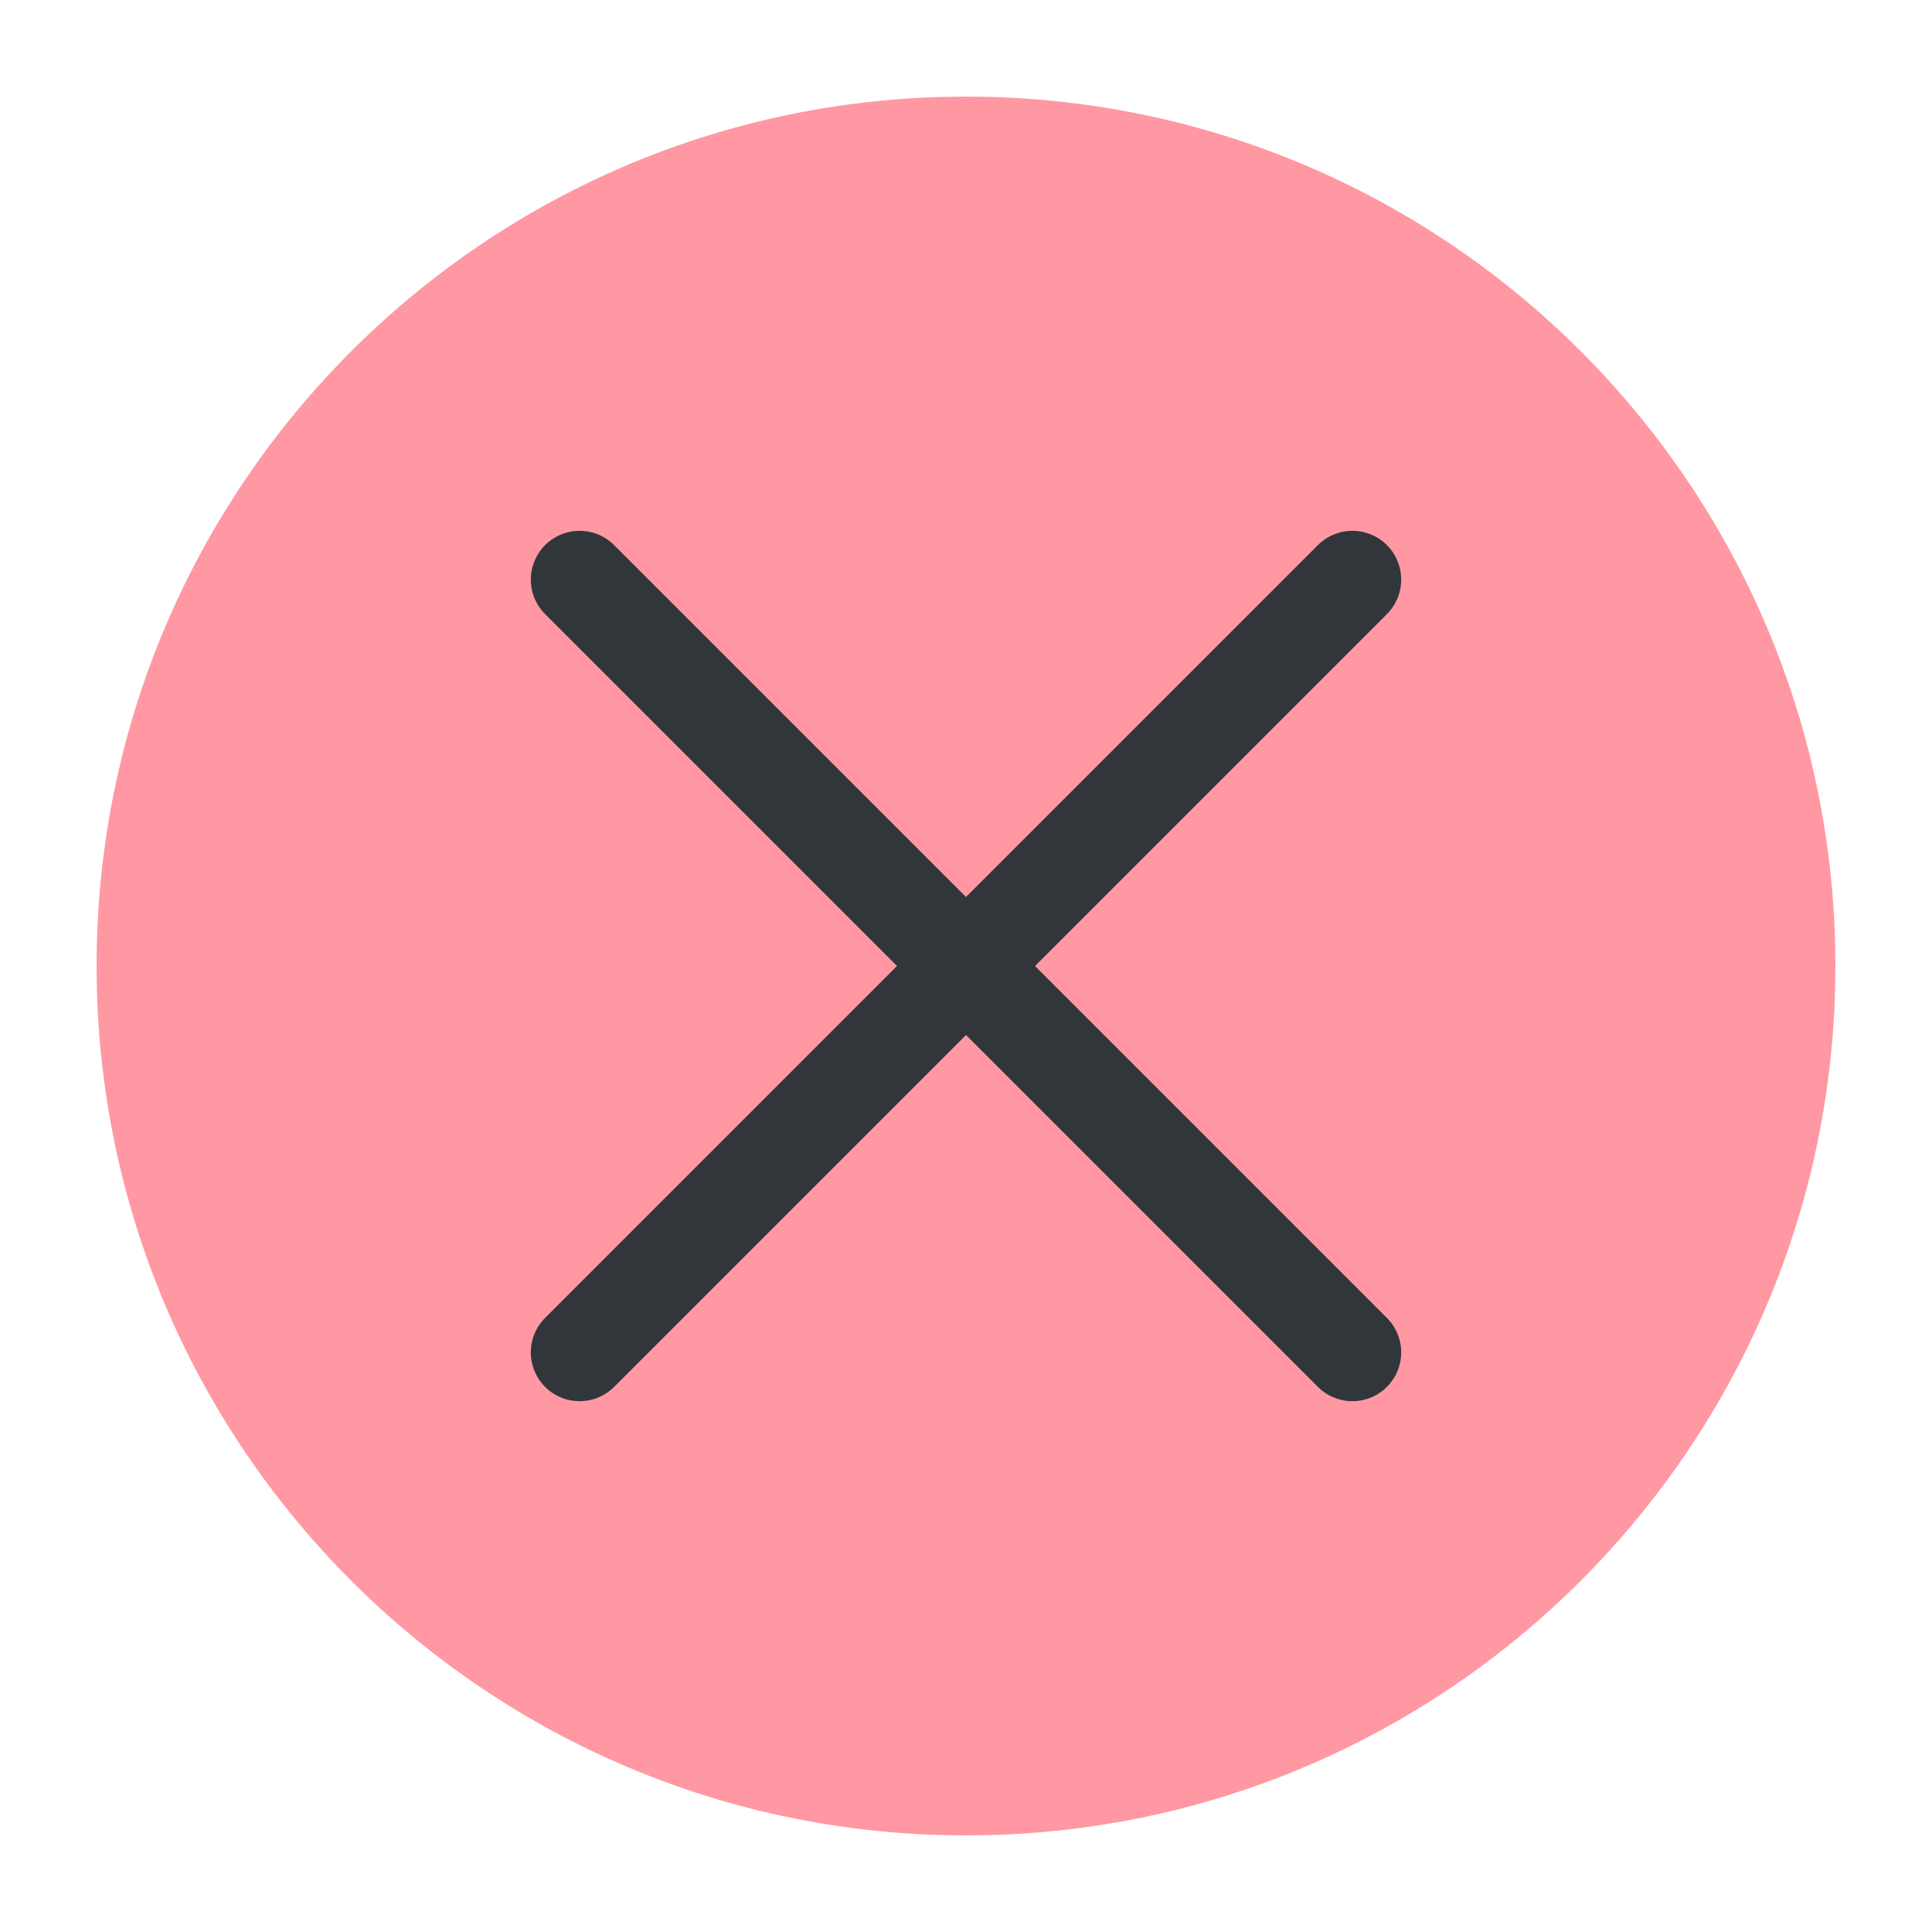
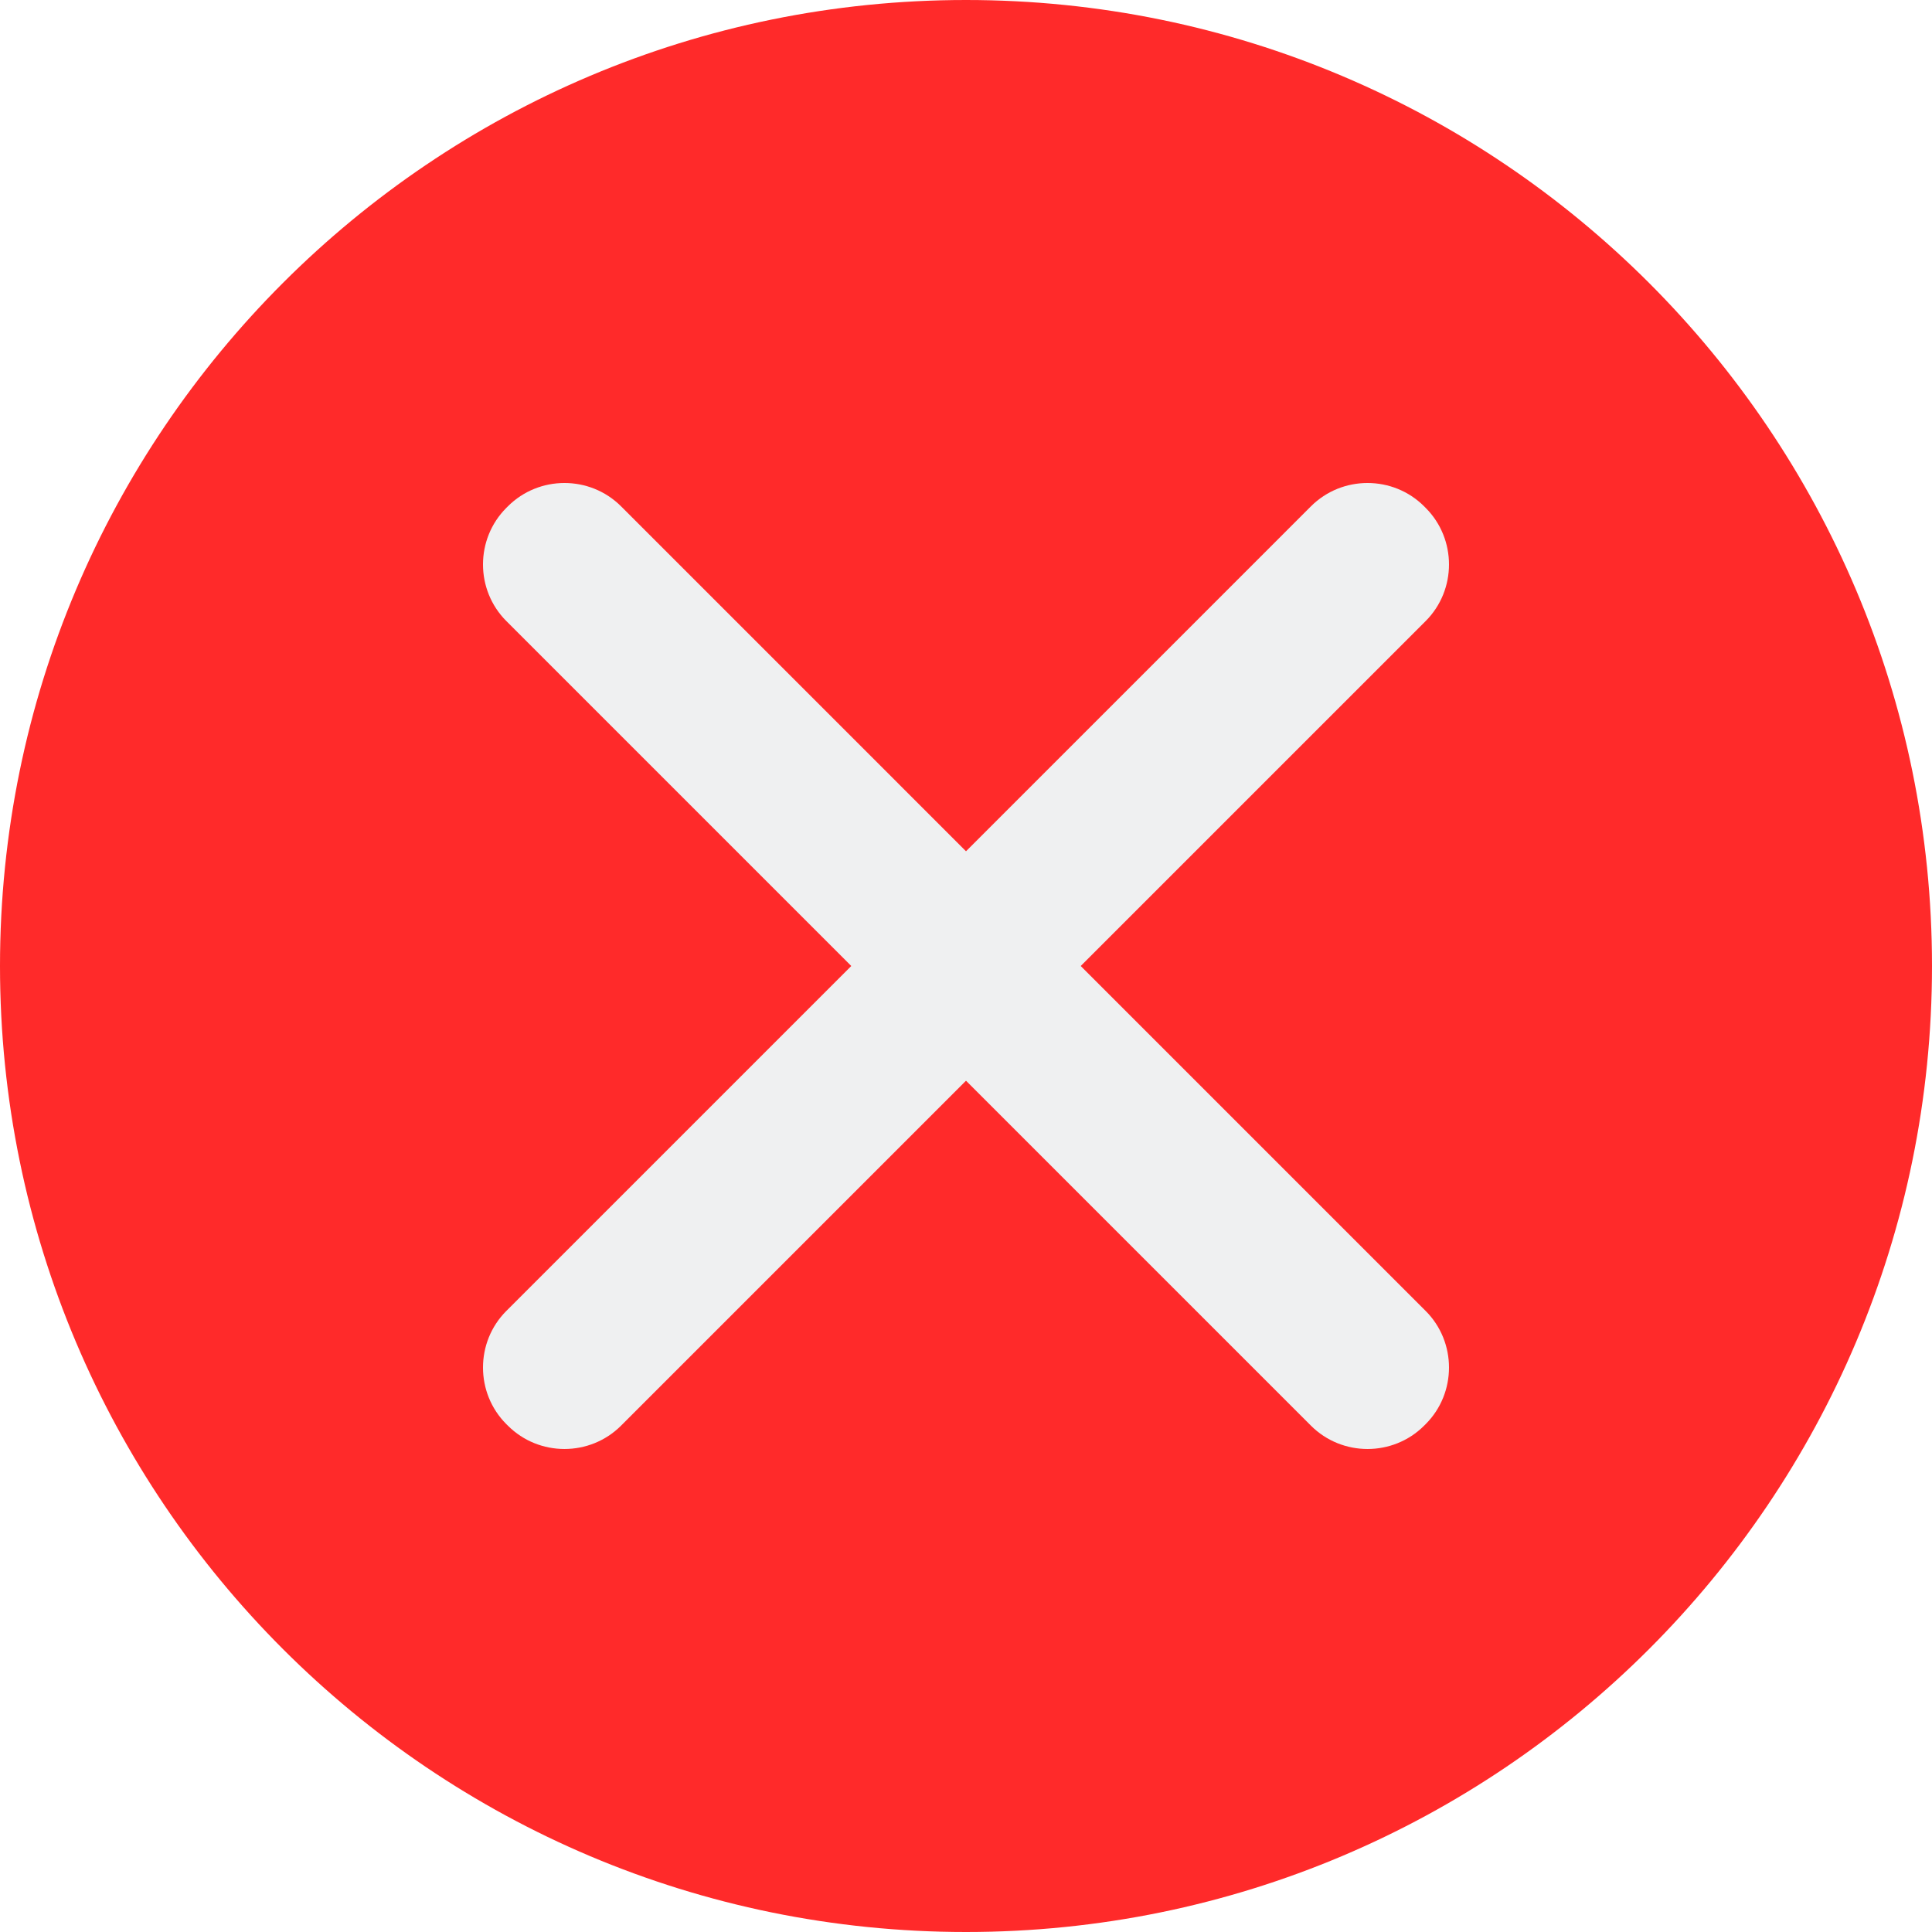
<svg xmlns="http://www.w3.org/2000/svg" viewBox="0 0 50 50" version="1.2" baseProfile="tiny">
  <defs>
</defs>
  <g fill="none" stroke="black" stroke-width="1" fill-rule="evenodd" stroke-linecap="square" stroke-linejoin="bevel">
-     <g fill="#ff98a2" fill-opacity="1" stroke="none" transform="matrix(2.5,0,0,2.5,2.5,2.5)" font-family="Noto Sans" font-size="10" font-weight="400" font-style="normal">
-       <circle cx="9" cy="9" r="9" />
+     <g fill="#ff2a2a" fill-opacity="1" stroke="none" transform="matrix(0.0548323,0,0,-0.0548323,-1.26386,49.2991)" font-family="Noto Sans" font-size="10" font-weight="400" font-style="normal">
+       <path vector-effect="none" fill-rule="nonzero" d="M478.989,899.088 C730.791,899.088 934.921,694.961 934.921,443.153 C934.921,191.345 730.791,-12.783 478.989,-12.783 C227.18,-12.783 23.05,191.345 23.05,443.153 C23.05,694.961 227.18,899.088 478.989,899.088 " />
    </g>
-     <g fill="none" stroke="#31363b" stroke-opacity="1" stroke-width="1.01" stroke-linecap="round" stroke-linejoin="miter" stroke-miterlimit="2" transform="matrix(2.5,0,0,2.5,2.5,2.5)" font-family="Noto Sans" font-size="10" font-weight="400" font-style="normal">
-       <polyline fill="none" vector-effect="none" points="5,5 13,13 " />
-       <polyline fill="none" vector-effect="none" points="13,5 5,13 " />
+     <g fill="#eff0f1" fill-opacity="1" stroke="none" transform="matrix(0.0548323,0,0,-0.0548323,-1.26386,49.2991)" font-family="Noto Sans" font-size="10" font-weight="400" font-style="normal">
+       <path vector-effect="none" fill-rule="nonzero" d="M262.04,280.359 L641.782,660.102 C656.478,674.797 680.521,674.797 695.225,660.102 L695.928,659.392 C710.627,644.696 710.627,620.652 695.932,605.952 L316.189,226.214 C301.49,211.514 277.445,211.514 262.75,226.214 L262.04,226.915 C247.343,241.615 247.343,265.664 262.04,280.359 " />
+     </g>
+     <g fill="#eff0f1" fill-opacity="1" stroke="none" transform="matrix(0.0548323,0,0,-0.0548323,-1.26386,49.2991)" font-family="Noto Sans" font-size="10" font-weight="400" font-style="normal">
+       <path vector-effect="none" fill-rule="nonzero" d="M316.193,660.099 L695.932,280.355 C710.627,265.66 710.627,241.611 695.932,226.916 L695.225,226.21 C680.525,211.51 656.482,211.51 641.785,226.21 L262.043,605.949 C247.342,620.649 247.342,644.693 262.043,659.393 L262.749,660.099 C277.448,674.798 301.493,674.798 316.193,660.099 " />
    </g>
    <g fill="none" stroke="#000000" stroke-opacity="1" stroke-width="1" stroke-linecap="square" stroke-linejoin="bevel" transform="matrix(1,0,0,1,0,0)" font-family="Noto Sans" font-size="10" font-weight="400" font-style="normal">
</g>
  </g>
</svg>
